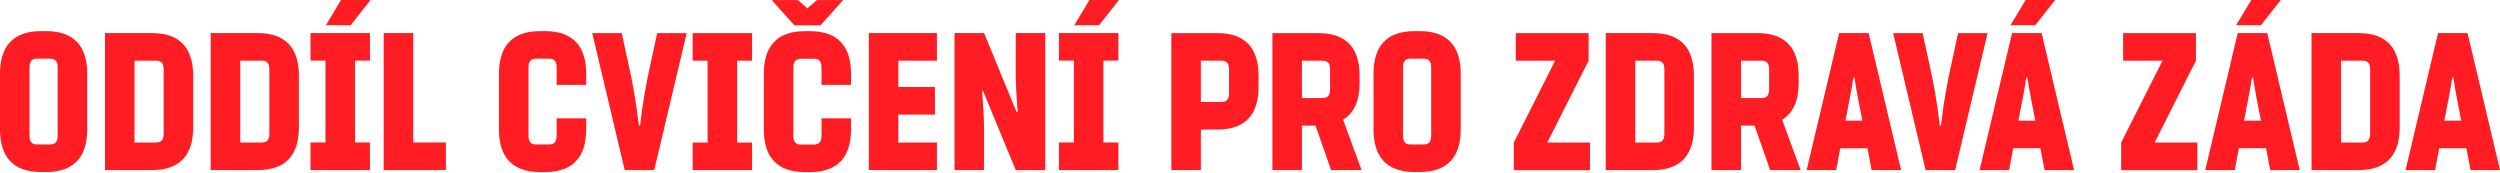
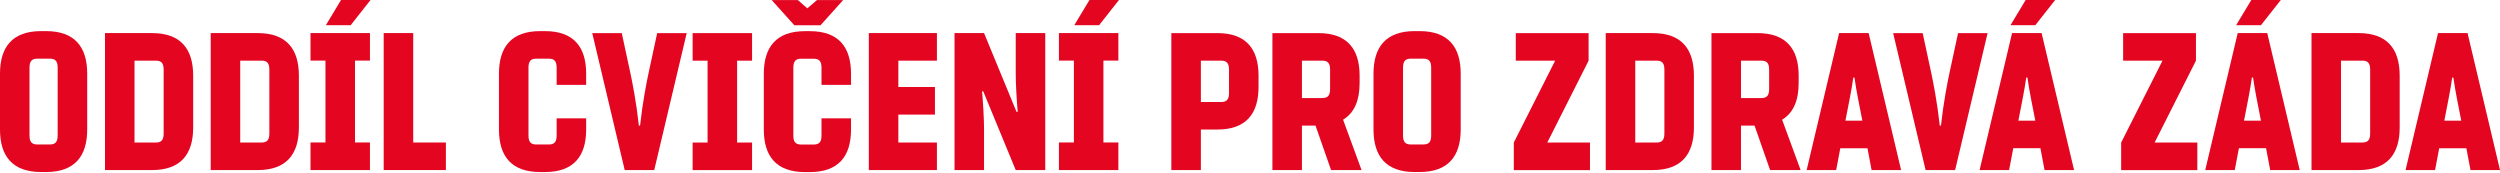
<svg xmlns="http://www.w3.org/2000/svg" width="322.63mm" height="22.2mm" version="1.1" viewBox="0 0 322.63 22.2">
  <g transform="translate(28.704 -202.81)">
-     <g fill="#ff1d23" stroke-width=".265px" aria-label="oddíl cvičení pro zdravá záda">
+     <g fill="#e40521" stroke-width=".265px" aria-label="oddíl cvičení pro zdravá záda">
      <path d="m-28.704 212.31c0-3.429 1.6-5.486 5.309-5.486h0.635c3.708 0 5.309 2.057 5.309 5.486v7.214c0 3.429-1.6 5.486-5.309 5.486h-0.635c-3.708 0-5.309-2.057-5.309-5.486zm7.442-0.762c0-0.787-0.254-1.168-0.991-1.168h-1.651c-0.737 0-0.991 0.381-0.991 1.168v8.738c0 0.787 0.254 1.168 0.991 1.168h1.651c0.737 0 0.991-0.381 0.991-1.168z" />
      <path d="m-9.084 207.08c3.708 0 5.309 2.057 5.309 5.486v6.706c0 3.429-1.6 5.486-5.309 5.486h-6.071v-17.678zm-2.261 3.556v10.566h2.769c0.737 0 0.991-0.381 0.991-1.168v-8.23c0-0.787-0.254-1.168-0.991-1.168z" />
      <path d="m4.558 207.08c3.708 0 5.309 2.057 5.309 5.486v6.706c0 3.429-1.6 5.486-5.309 5.486h-6.071v-17.678zm-2.261 3.556v10.566h2.769c0.737 0 0.991-0.381 0.991-1.168v-8.23c0-0.787-0.254-1.168-0.991-1.168z" />
      <path d="m19.115 202.81-2.565 3.251h-3.2l1.956-3.251zm-5.817 7.823h-1.93v-3.556h7.671v3.556h-1.93v10.566h1.93v3.556h-7.671v-3.556h1.93z" />
      <path d="m24.622 221.2h4.216v3.556h-8.026v-17.678h3.81z" />
      <path d="m43.131 213.76v-2.21c0-0.787-0.254-1.168-0.991-1.168h-1.651c-0.737 0-0.991 0.381-0.991 1.168v8.738c0 0.787 0.254 1.168 0.991 1.168h1.651c0.737 0 0.991-0.381 0.991-1.168v-2.21h3.81v1.448c0 3.429-1.6 5.486-5.309 5.486h-0.635c-3.708 0-5.309-2.057-5.309-5.486v-7.214c0-3.429 1.6-5.486 5.309-5.486h0.635c3.708 0 5.309 2.057 5.309 5.486v1.448z" />
      <path d="m51.917 224.76-4.191-17.678h3.81l1.041 4.826c0.33 1.499 0.838 4.115 1.168 7.112h0.152c0.33-2.997 0.838-5.613 1.168-7.112l1.041-4.826h3.81l-4.191 17.678z" />
      <path d="m62.61 210.64h-1.93v-3.556h7.671v3.556h-1.93v10.566h1.93v3.556h-7.671v-3.556h1.93z" />
      <path d="m73.807 206.07-2.921-3.251h3.378l1.219 1.067 1.245-1.067h3.378l-2.921 3.251zm3.505 7.696v-2.21c0-0.787-0.254-1.168-0.991-1.168h-1.651c-0.737 0-0.991 0.381-0.991 1.168v8.738c0 0.787 0.254 1.168 0.991 1.168h1.651c0.737 0 0.991-0.381 0.991-1.168v-2.21h3.81v1.448c0 3.429-1.6 5.486-5.309 5.486h-0.635c-3.708 0-5.309-2.057-5.309-5.486v-7.214c0-3.429 1.6-5.486 5.309-5.486h0.635c3.708 0 5.309 2.057 5.309 5.486v1.448z" />
      <path d="m91.953 214.04v3.556h-4.724v3.607h4.978v3.556h-8.788v-17.678h8.788v3.556h-4.978v3.404z" />
      <path d="m102.48 217.24h0.152c-0.127-1.448-0.254-3.632-0.254-4.826v-5.334h3.81v17.678h-3.81l-4.191-10.16h-0.152c0.127 1.448 0.254 3.632 0.254 4.826v5.334h-3.81v-17.678h3.81z" />
      <path d="m115.7 202.81-2.565 3.251h-3.2l1.956-3.251zm-5.817 7.823h-1.93v-3.556h7.671v3.556h-1.93v10.566h1.93v3.556h-7.671v-3.556h1.93z" />
      <path d="m126.27 224.76h-3.81v-17.678h5.944c3.708 0 5.309 2.057 5.309 5.486v1.473c0 3.429-1.6 5.486-5.309 5.486h-2.134zm0-8.788h2.642c0.737 0 0.991-0.381 0.991-1.168v-2.997c0-0.787-0.254-1.168-0.991-1.168h-2.642z" />
      <path d="m147.01 224.76-2.388-6.502c1.473-0.889 2.134-2.515 2.134-4.724v-0.965c0-3.429-1.6-5.486-5.309-5.486h-5.944v17.678h3.81v-5.74h1.753l2.007 5.74zm-7.696-14.122h2.642c0.737 0 0.991 0.381 0.991 1.168v2.489c0 0.787-0.254 1.168-0.991 1.168h-2.642z" />
      <path d="m148.55 212.31c0-3.429 1.6-5.486 5.309-5.486h0.635c3.708 0 5.309 2.057 5.309 5.486v7.214c0 3.429-1.6 5.486-5.309 5.486h-0.635c-3.708 0-5.309-2.057-5.309-5.486zm7.442-0.762c0-0.787-0.254-1.168-0.991-1.168h-1.651c-0.737 0-0.991 0.381-0.991 1.168v8.738c0 0.787 0.254 1.168 0.991 1.168h1.651c0.737 0 0.991-0.381 0.991-1.168z" />
      <path d="m166.91 210.64v-3.556h9.398v3.556l-5.334 10.566h5.512v3.556h-9.83v-3.556l5.334-10.566z" />
      <path d="m184.59 207.08c3.708 0 5.309 2.057 5.309 5.486v6.706c0 3.429-1.6 5.486-5.309 5.486h-6.071v-17.678zm-2.261 3.556v10.566h2.769c0.737 0 0.991-0.381 0.991-1.168v-8.23c0-0.787-0.254-1.168-0.991-1.168z" />
      <path d="m203.67 224.76-2.388-6.502c1.473-0.889 2.134-2.515 2.134-4.724v-0.965c0-3.429-1.6-5.486-5.309-5.486h-5.944v17.678h3.81v-5.74h1.753l2.007 5.74zm-7.696-14.122h2.642c0.737 0 0.991 0.381 0.991 1.168v2.489c0 0.787-0.254 1.168-0.991 1.168h-2.642z" />
      <path d="m208.79 221.94-0.533 2.819h-3.81l4.191-17.678h3.81l4.191 17.678h-3.81l-0.533-2.819zm2.845-3.556c-0.356-1.854-0.787-3.886-1.016-5.563h-0.152c-0.229 1.676-0.66 3.708-1.016 5.563z" />
      <path d="m219.8 224.76-4.191-17.678h3.81l1.041 4.826c0.33 1.499 0.838 4.115 1.168 7.112h0.152c0.33-2.997 0.838-5.613 1.168-7.112l1.041-4.826h3.81l-4.191 17.678z" />
      <path d="m236.52 202.81-2.565 3.251h-3.2l1.956-3.251zm-5.41 19.126-0.533 2.819h-3.81l4.191-17.678h3.81l4.191 17.678h-3.81l-0.533-2.819zm2.845-3.556c-0.356-1.854-0.787-3.886-1.016-5.563h-0.152c-0.229 1.676-0.66 3.708-1.016 5.563z" />
      <path d="m245.29 210.64v-3.556h9.398v3.556l-5.334 10.566h5.512v3.556h-9.83v-3.556l5.334-10.566z" />
      <path d="m265.64 202.81-2.565 3.251h-3.2l1.956-3.251zm-5.41 19.126-0.533 2.819h-3.81l4.191-17.678h3.81l4.191 17.678h-3.81l-0.533-2.819zm2.845-3.556c-0.356-1.854-0.787-3.886-1.016-5.563h-0.152c-0.229 1.676-0.66 3.708-1.016 5.563z" />
      <path d="m275.67 207.08c3.708 0 5.309 2.057 5.309 5.486v6.706c0 3.429-1.6 5.486-5.309 5.486h-6.071v-17.678zm-2.261 3.556v10.566h2.769c0.737 0 0.991-0.381 0.991-1.168v-8.23c0-0.787-0.254-1.168-0.991-1.168z" />
      <path d="m286.08 221.94-0.533 2.819h-3.81l4.191-17.678h3.81l4.191 17.678h-3.81l-0.533-2.819zm2.845-3.556c-0.356-1.854-0.787-3.886-1.016-5.563h-0.152c-0.229 1.676-0.66 3.708-1.016 5.563z" />
    </g>
  </g>
</svg>
